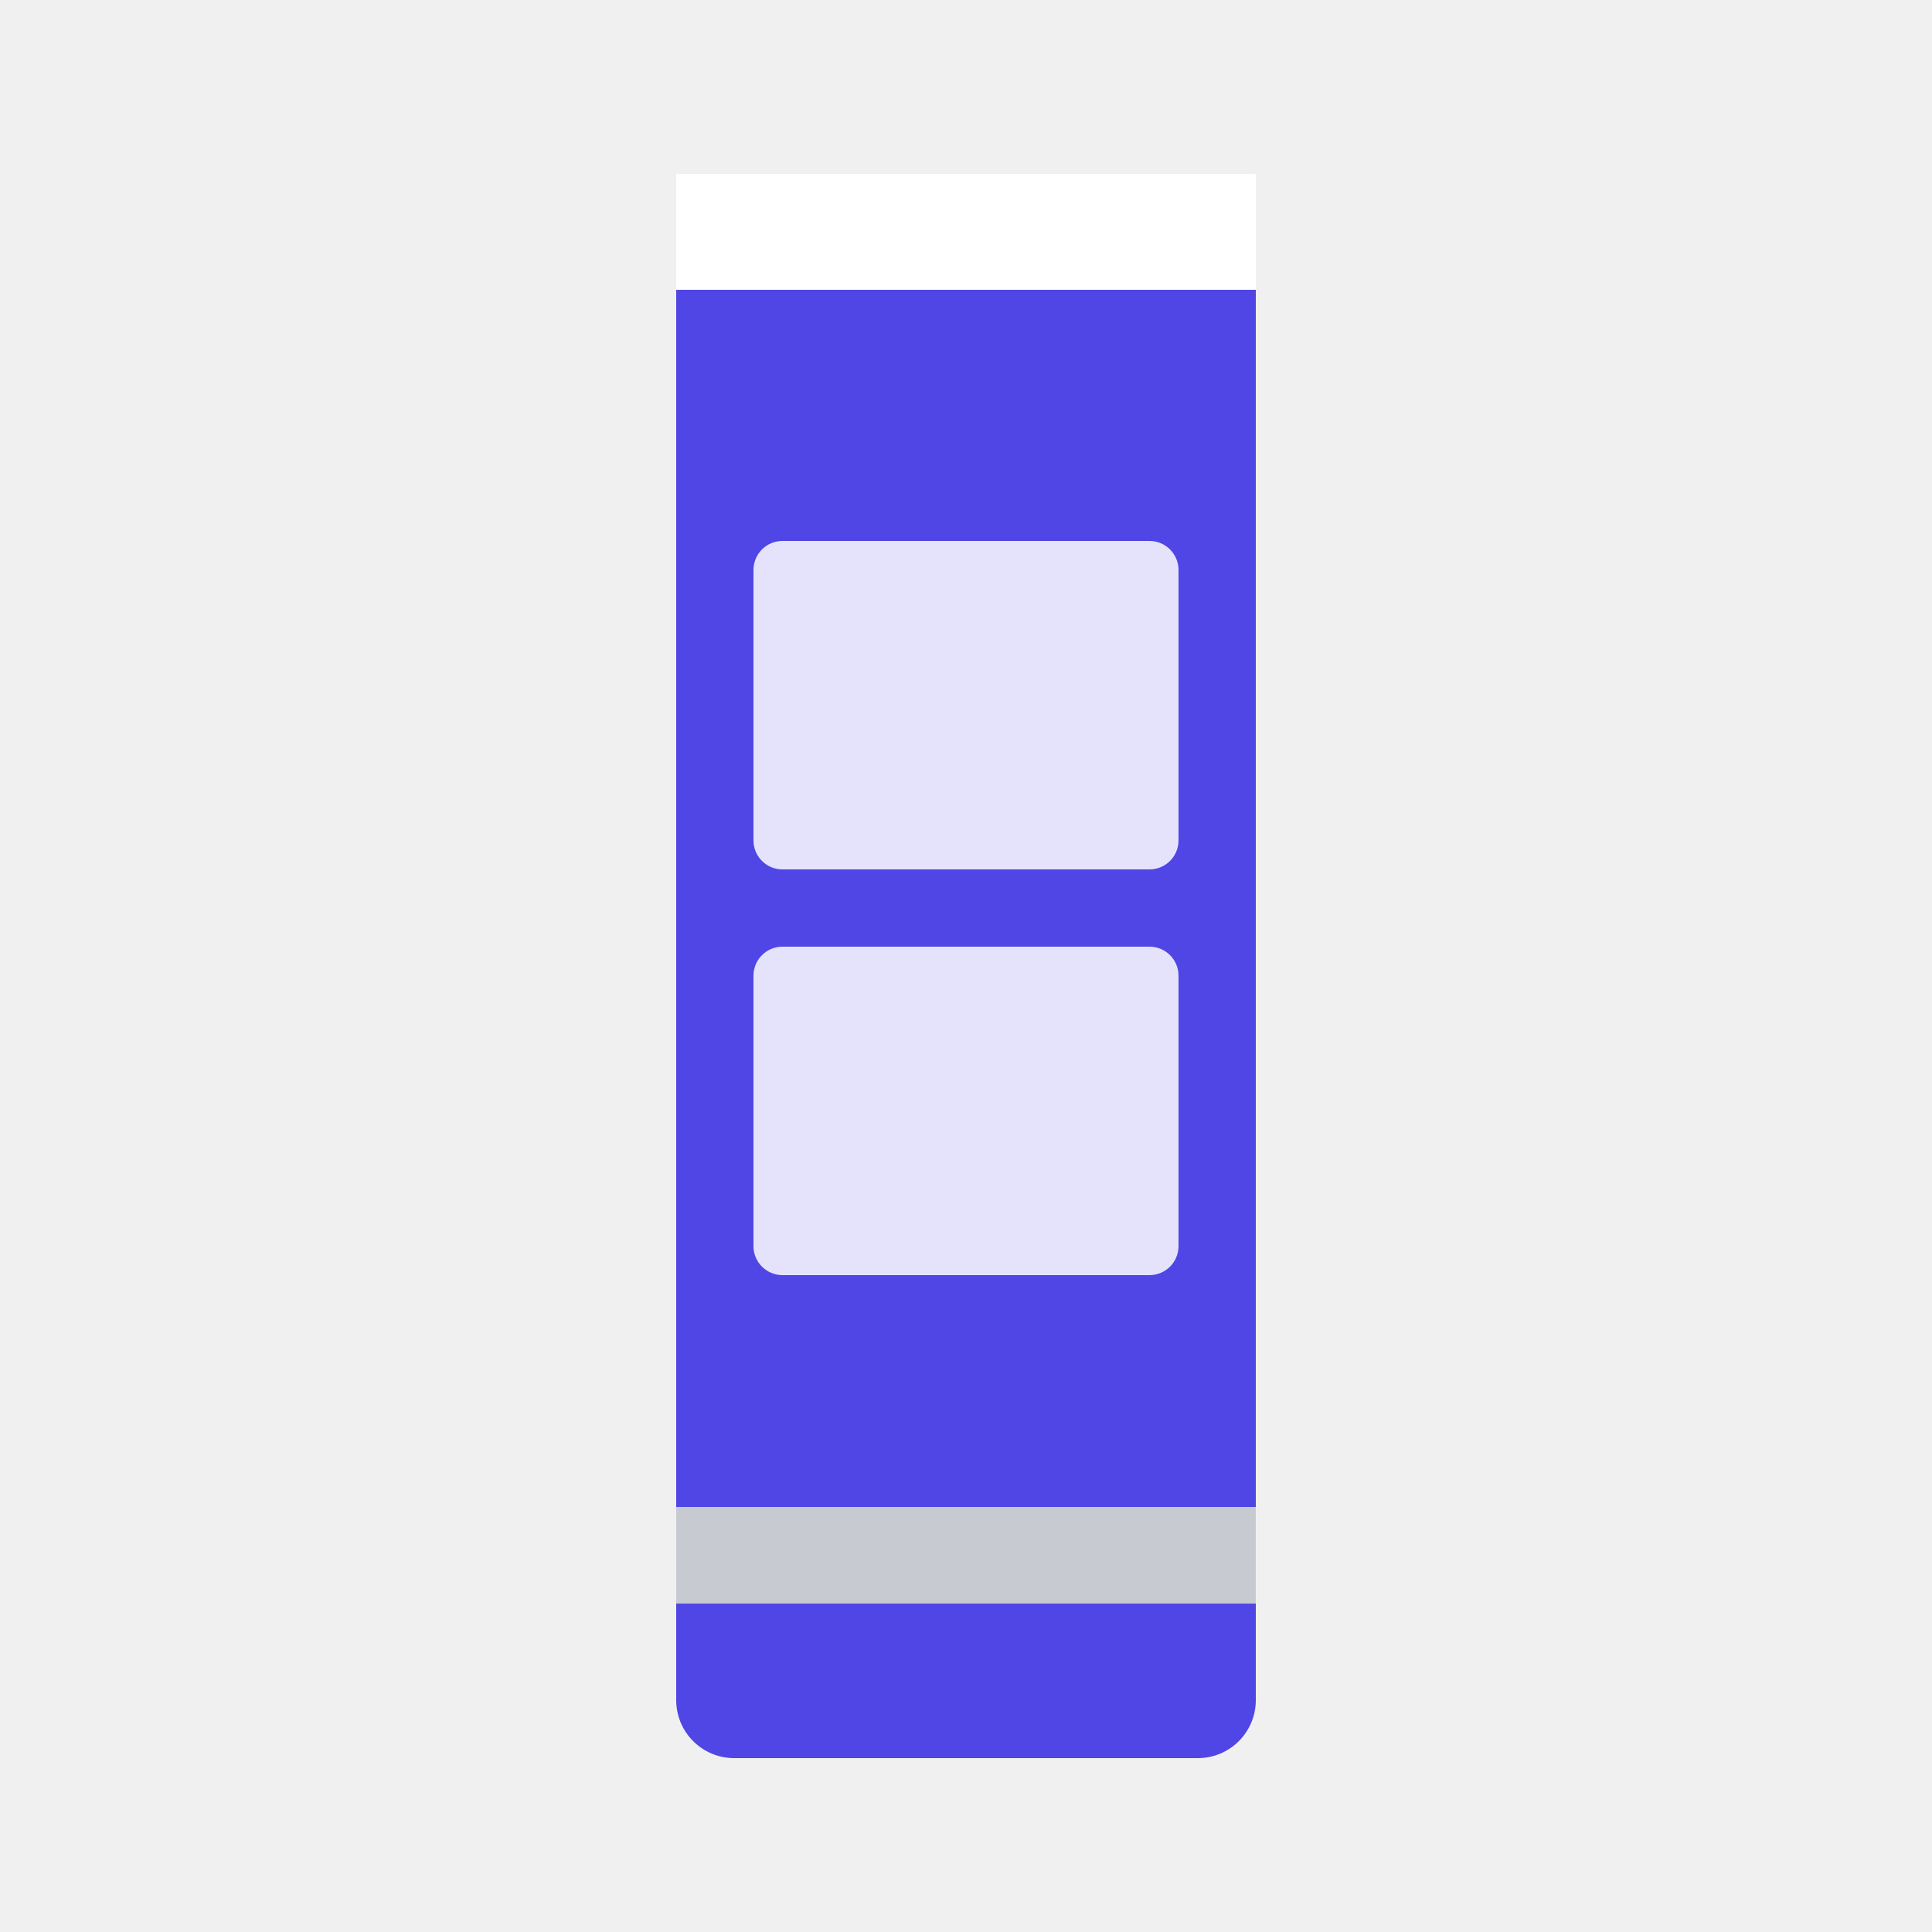
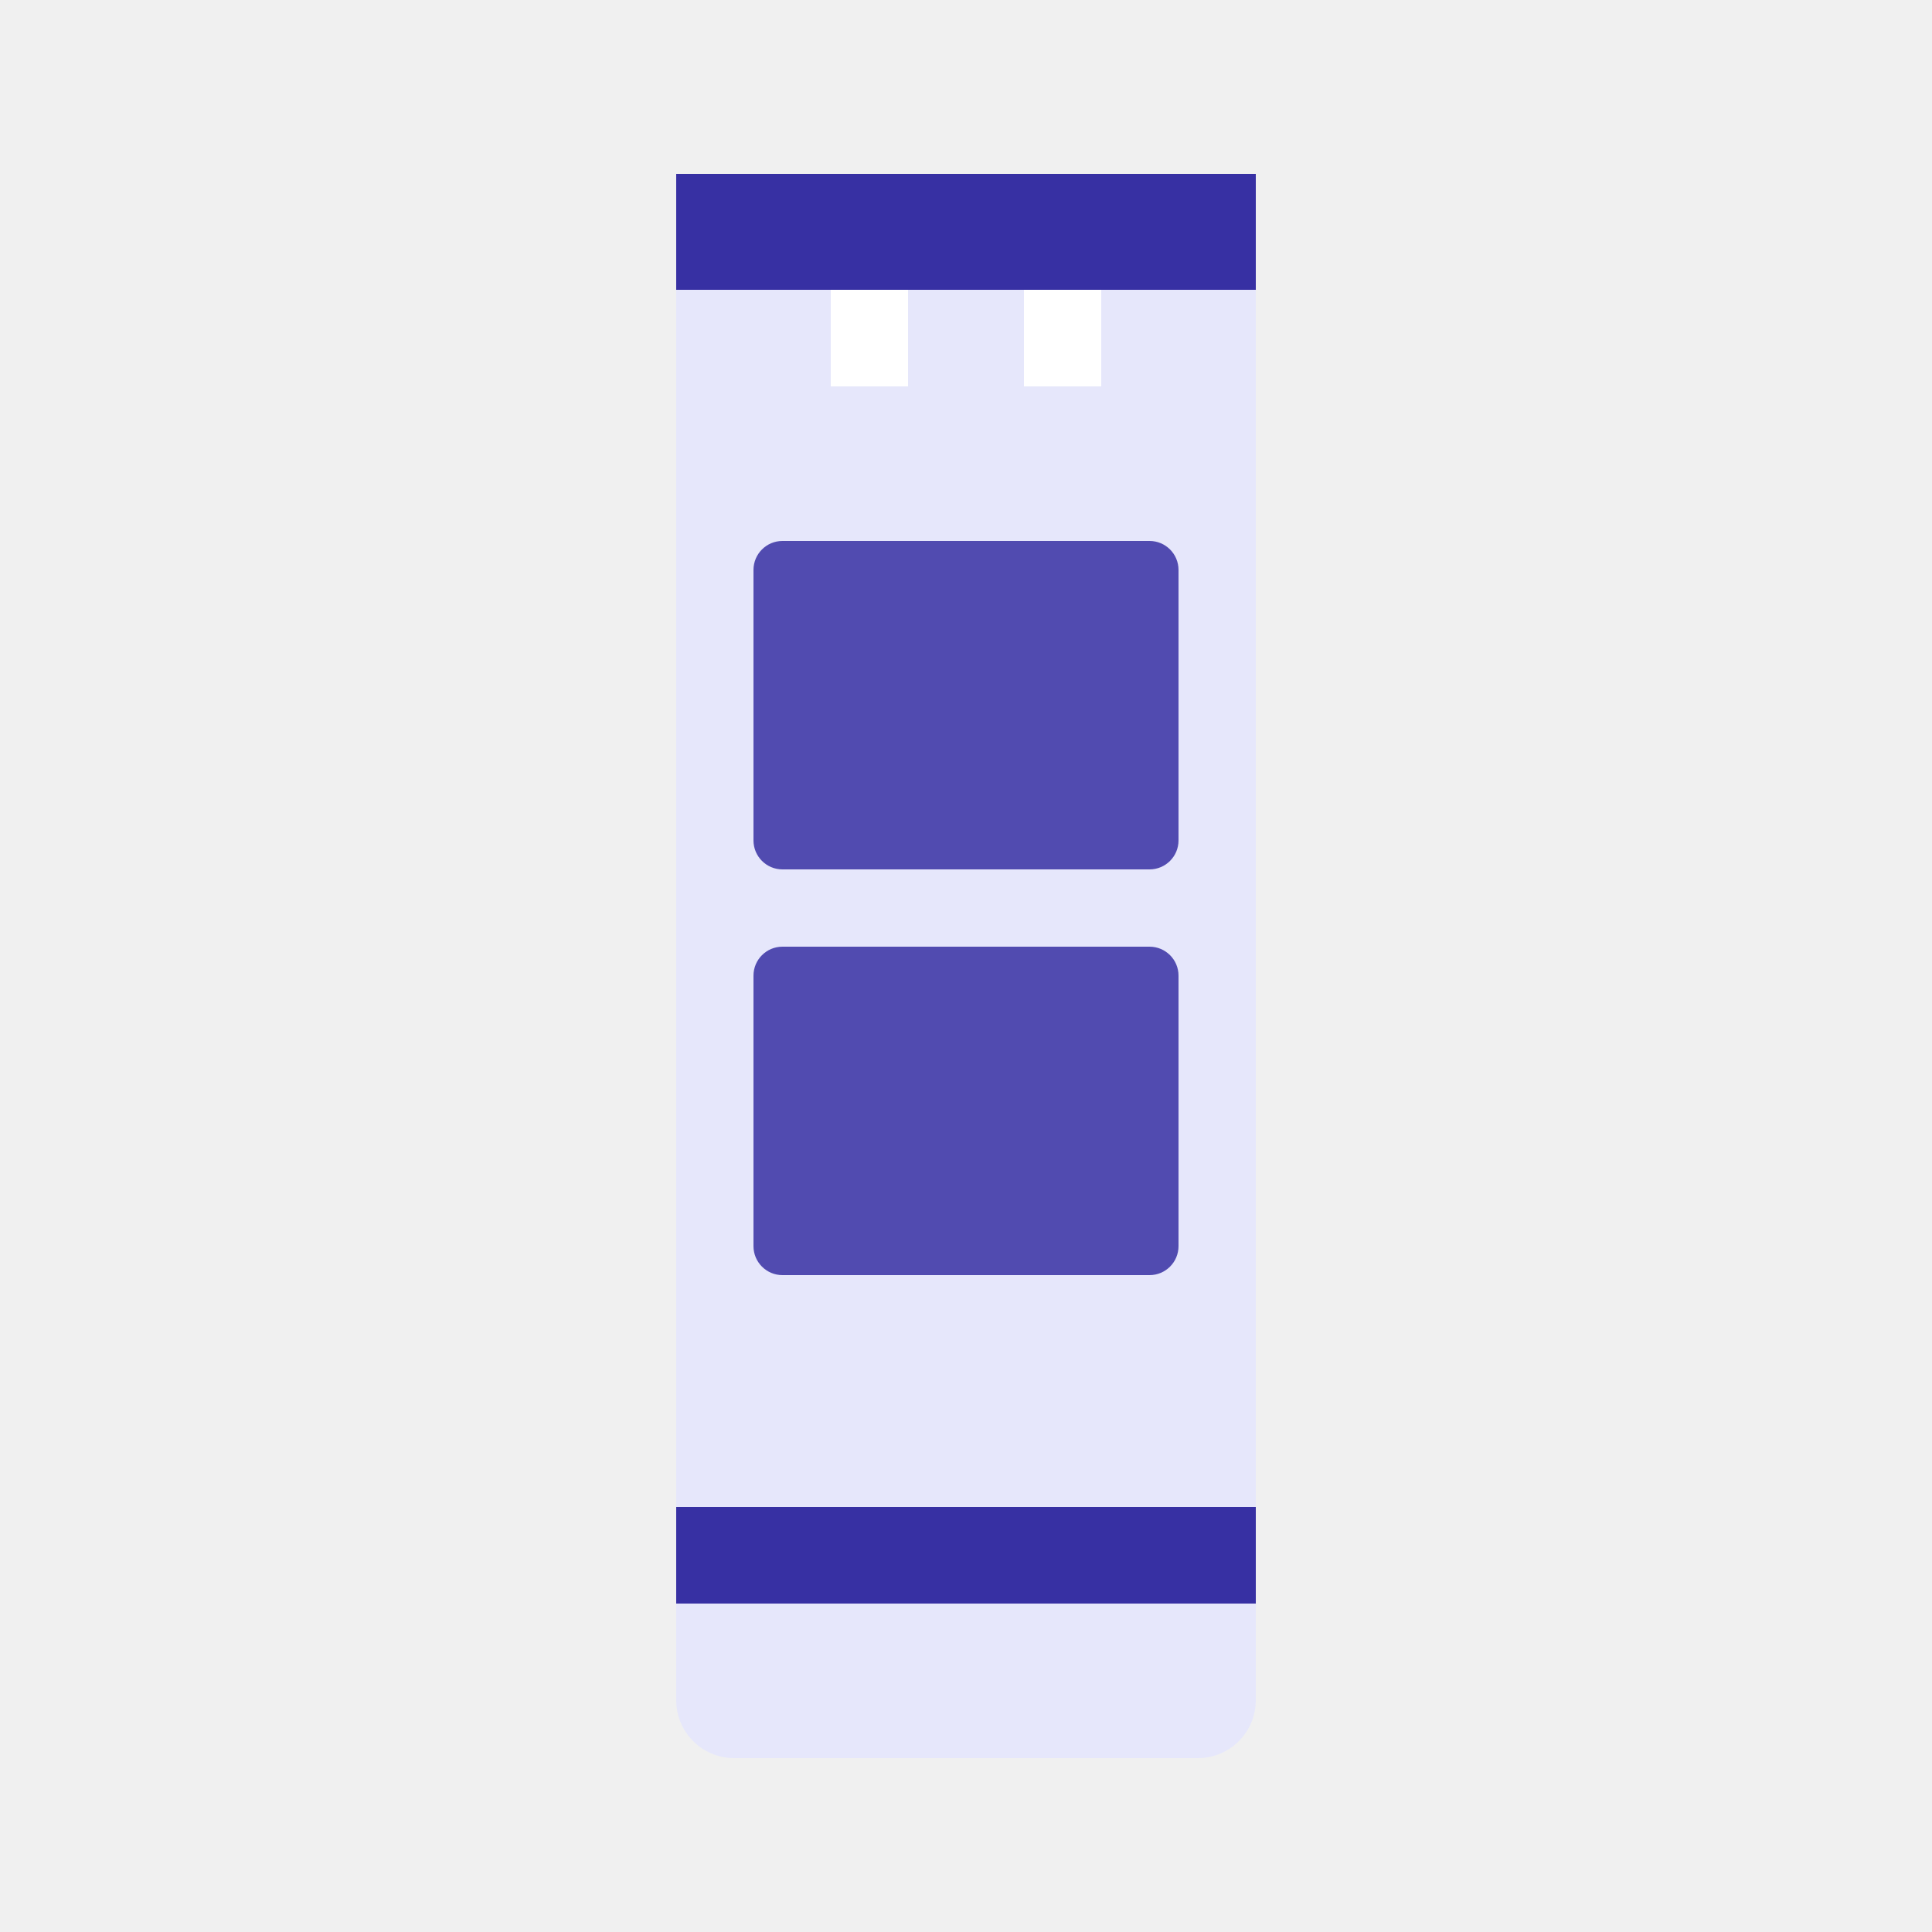
<svg xmlns="http://www.w3.org/2000/svg" width="200" height="200" viewBox="0 0 200 200">
-   <rect x="70" y="18" width="60" height="164" rx="6" fill="#4F46E5" />
-   <rect x="70" y="18" width="60" height="12" fill="#FFFFFF" />
-   <rect x="86" y="30" width="8" height="10" fill="#4F46E5" />
-   <rect x="106" y="30" width="8" height="10" fill="#4F46E5" />
-   <rect x="78" y="56" width="44" height="34" rx="3" fill="#FFFFFF" opacity="0.85" />
-   <rect x="78" y="98" width="44" height="34" rx="3" fill="#FFFFFF" opacity="0.85" />
-   <rect x="70" y="156" width="60" height="10" fill="#C7CAD1" />
+   <rect x="70" y="18" width="60" height="164" rx="6" fill="#E6E7FB" />
+   <rect x="70" y="18" width="60" height="12" fill="#3730A3" />
+   <rect x="86" y="30" width="8" height="10" fill="#FFFFFF" />
+   <rect x="106" y="30" width="8" height="10" fill="#FFFFFF" />
+   <rect x="78" y="56" width="44" height="34" rx="3" fill="#3730A3" opacity="0.85" />
+   <rect x="78" y="98" width="44" height="34" rx="3" fill="#3730A3" opacity="0.85" />
+   <rect x="70" y="156" width="60" height="10" fill="#3730A3" />
</svg>
